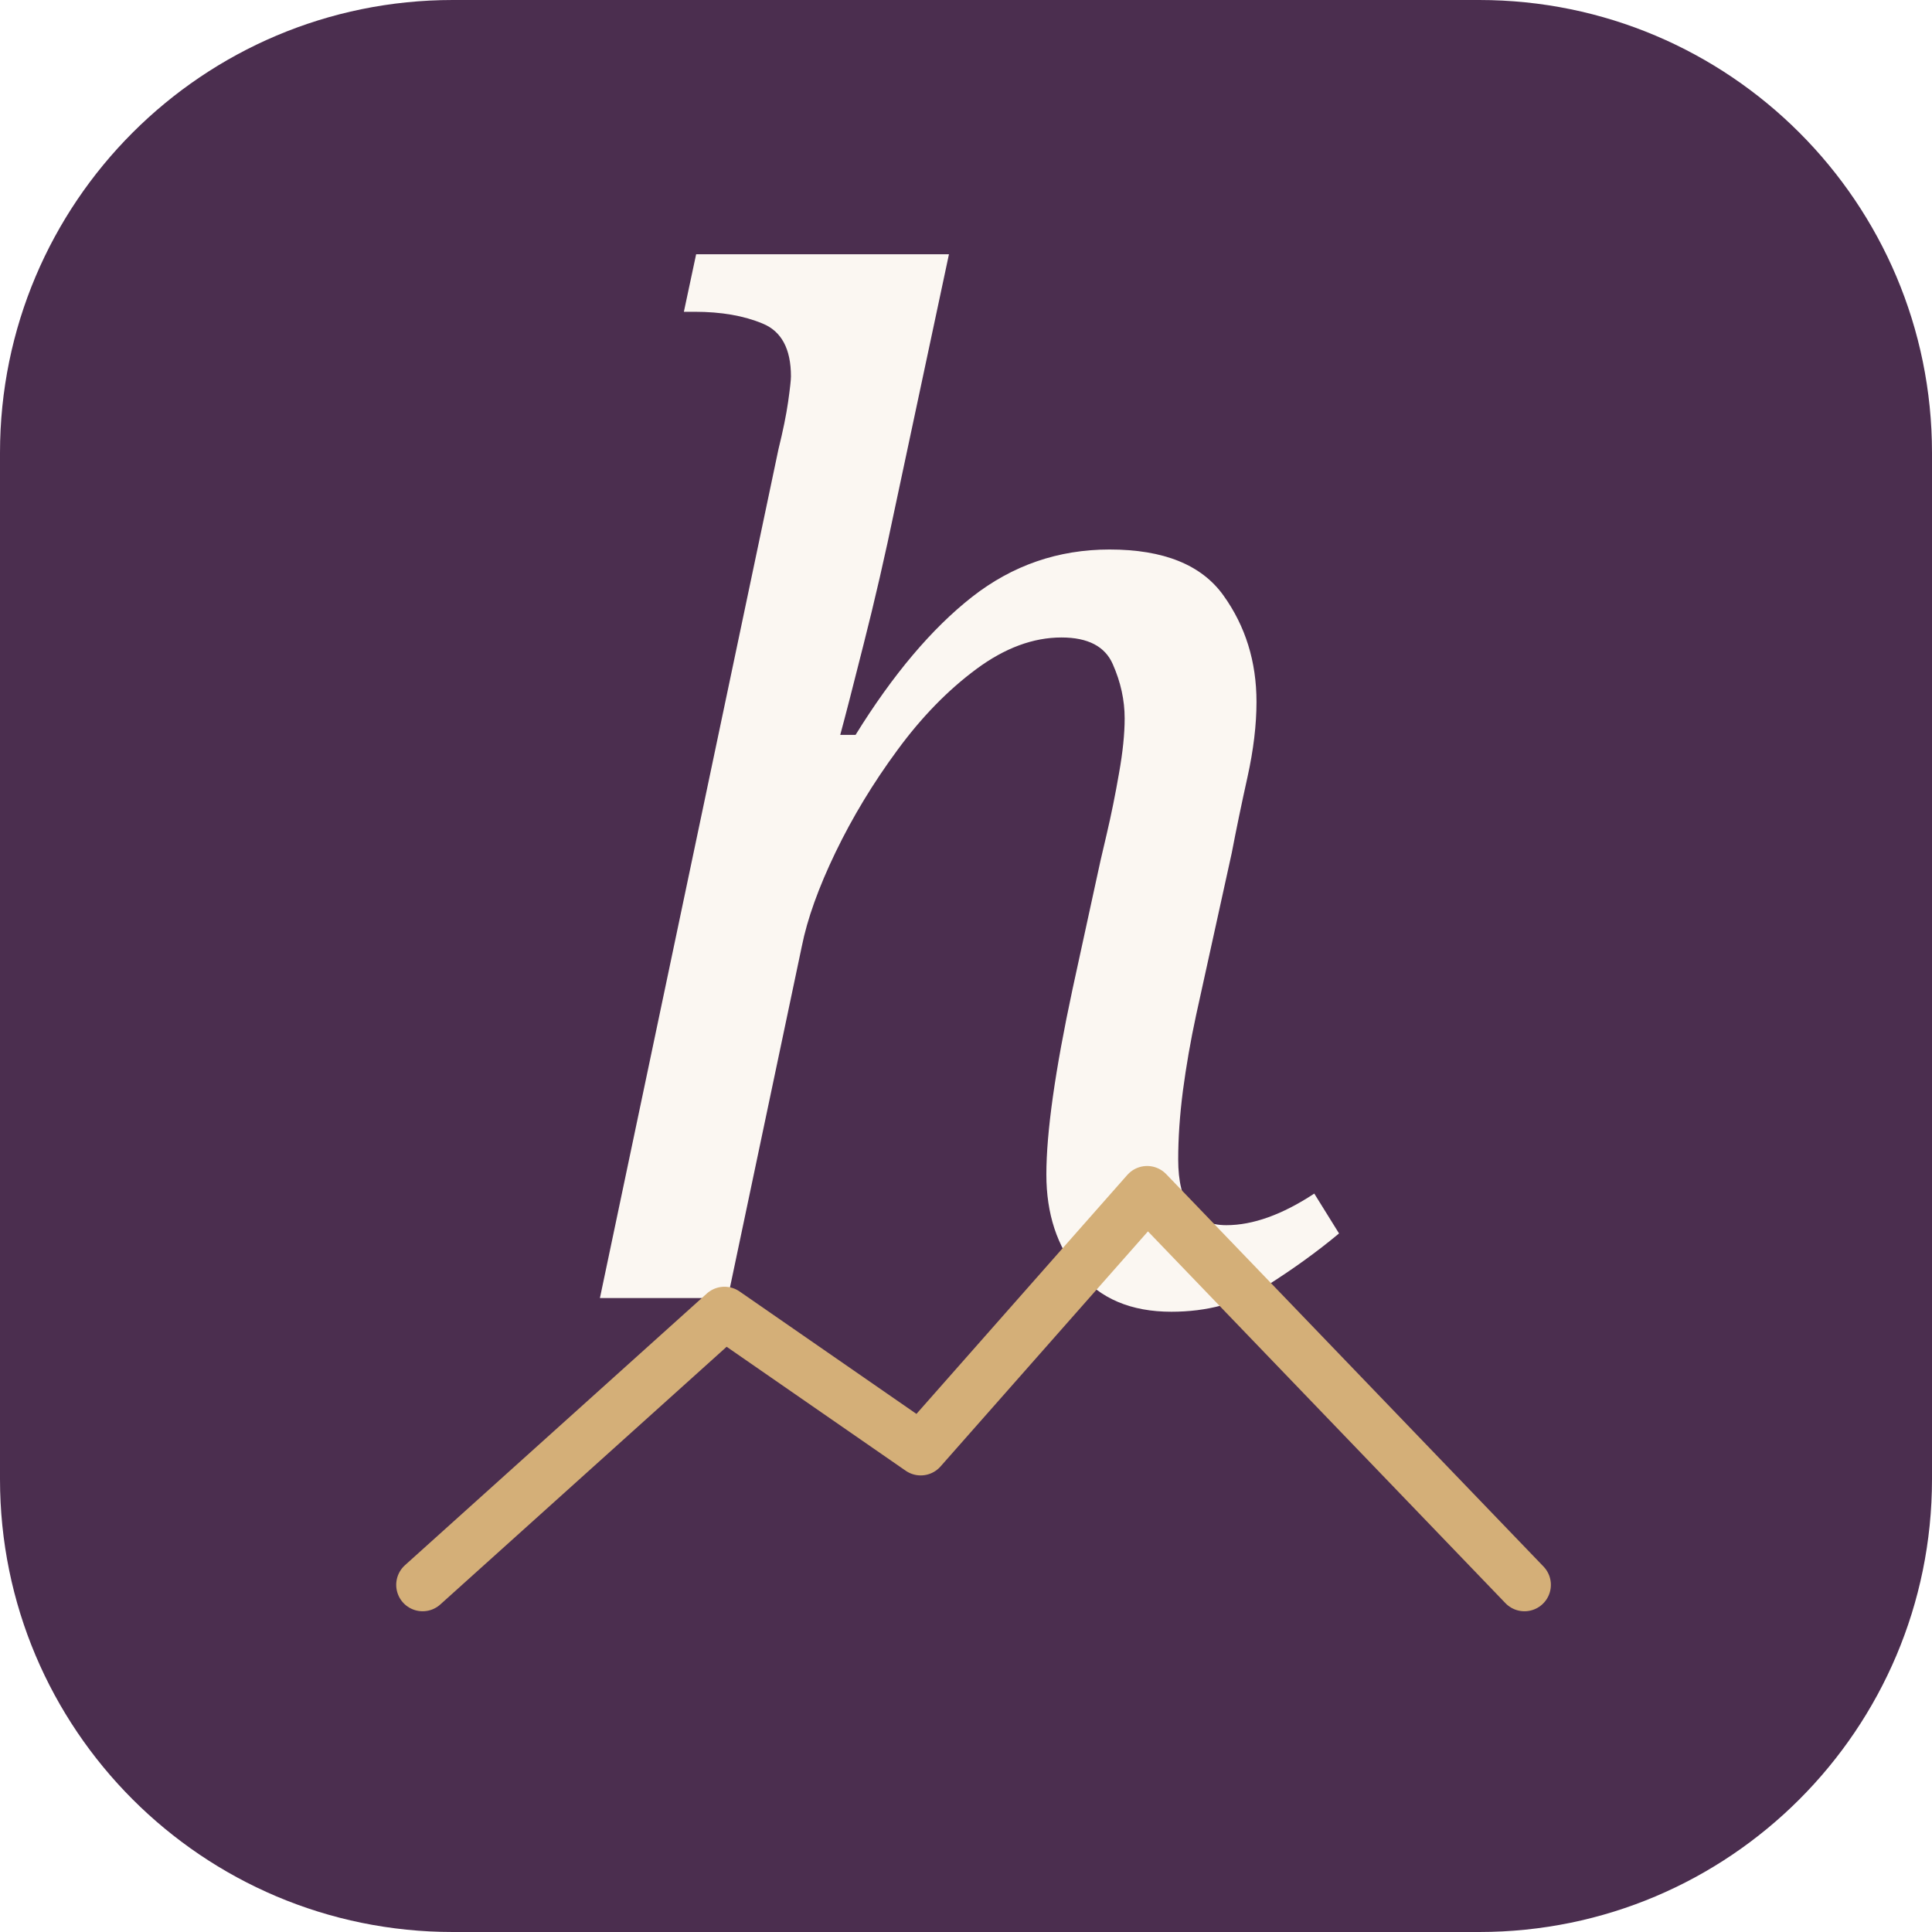
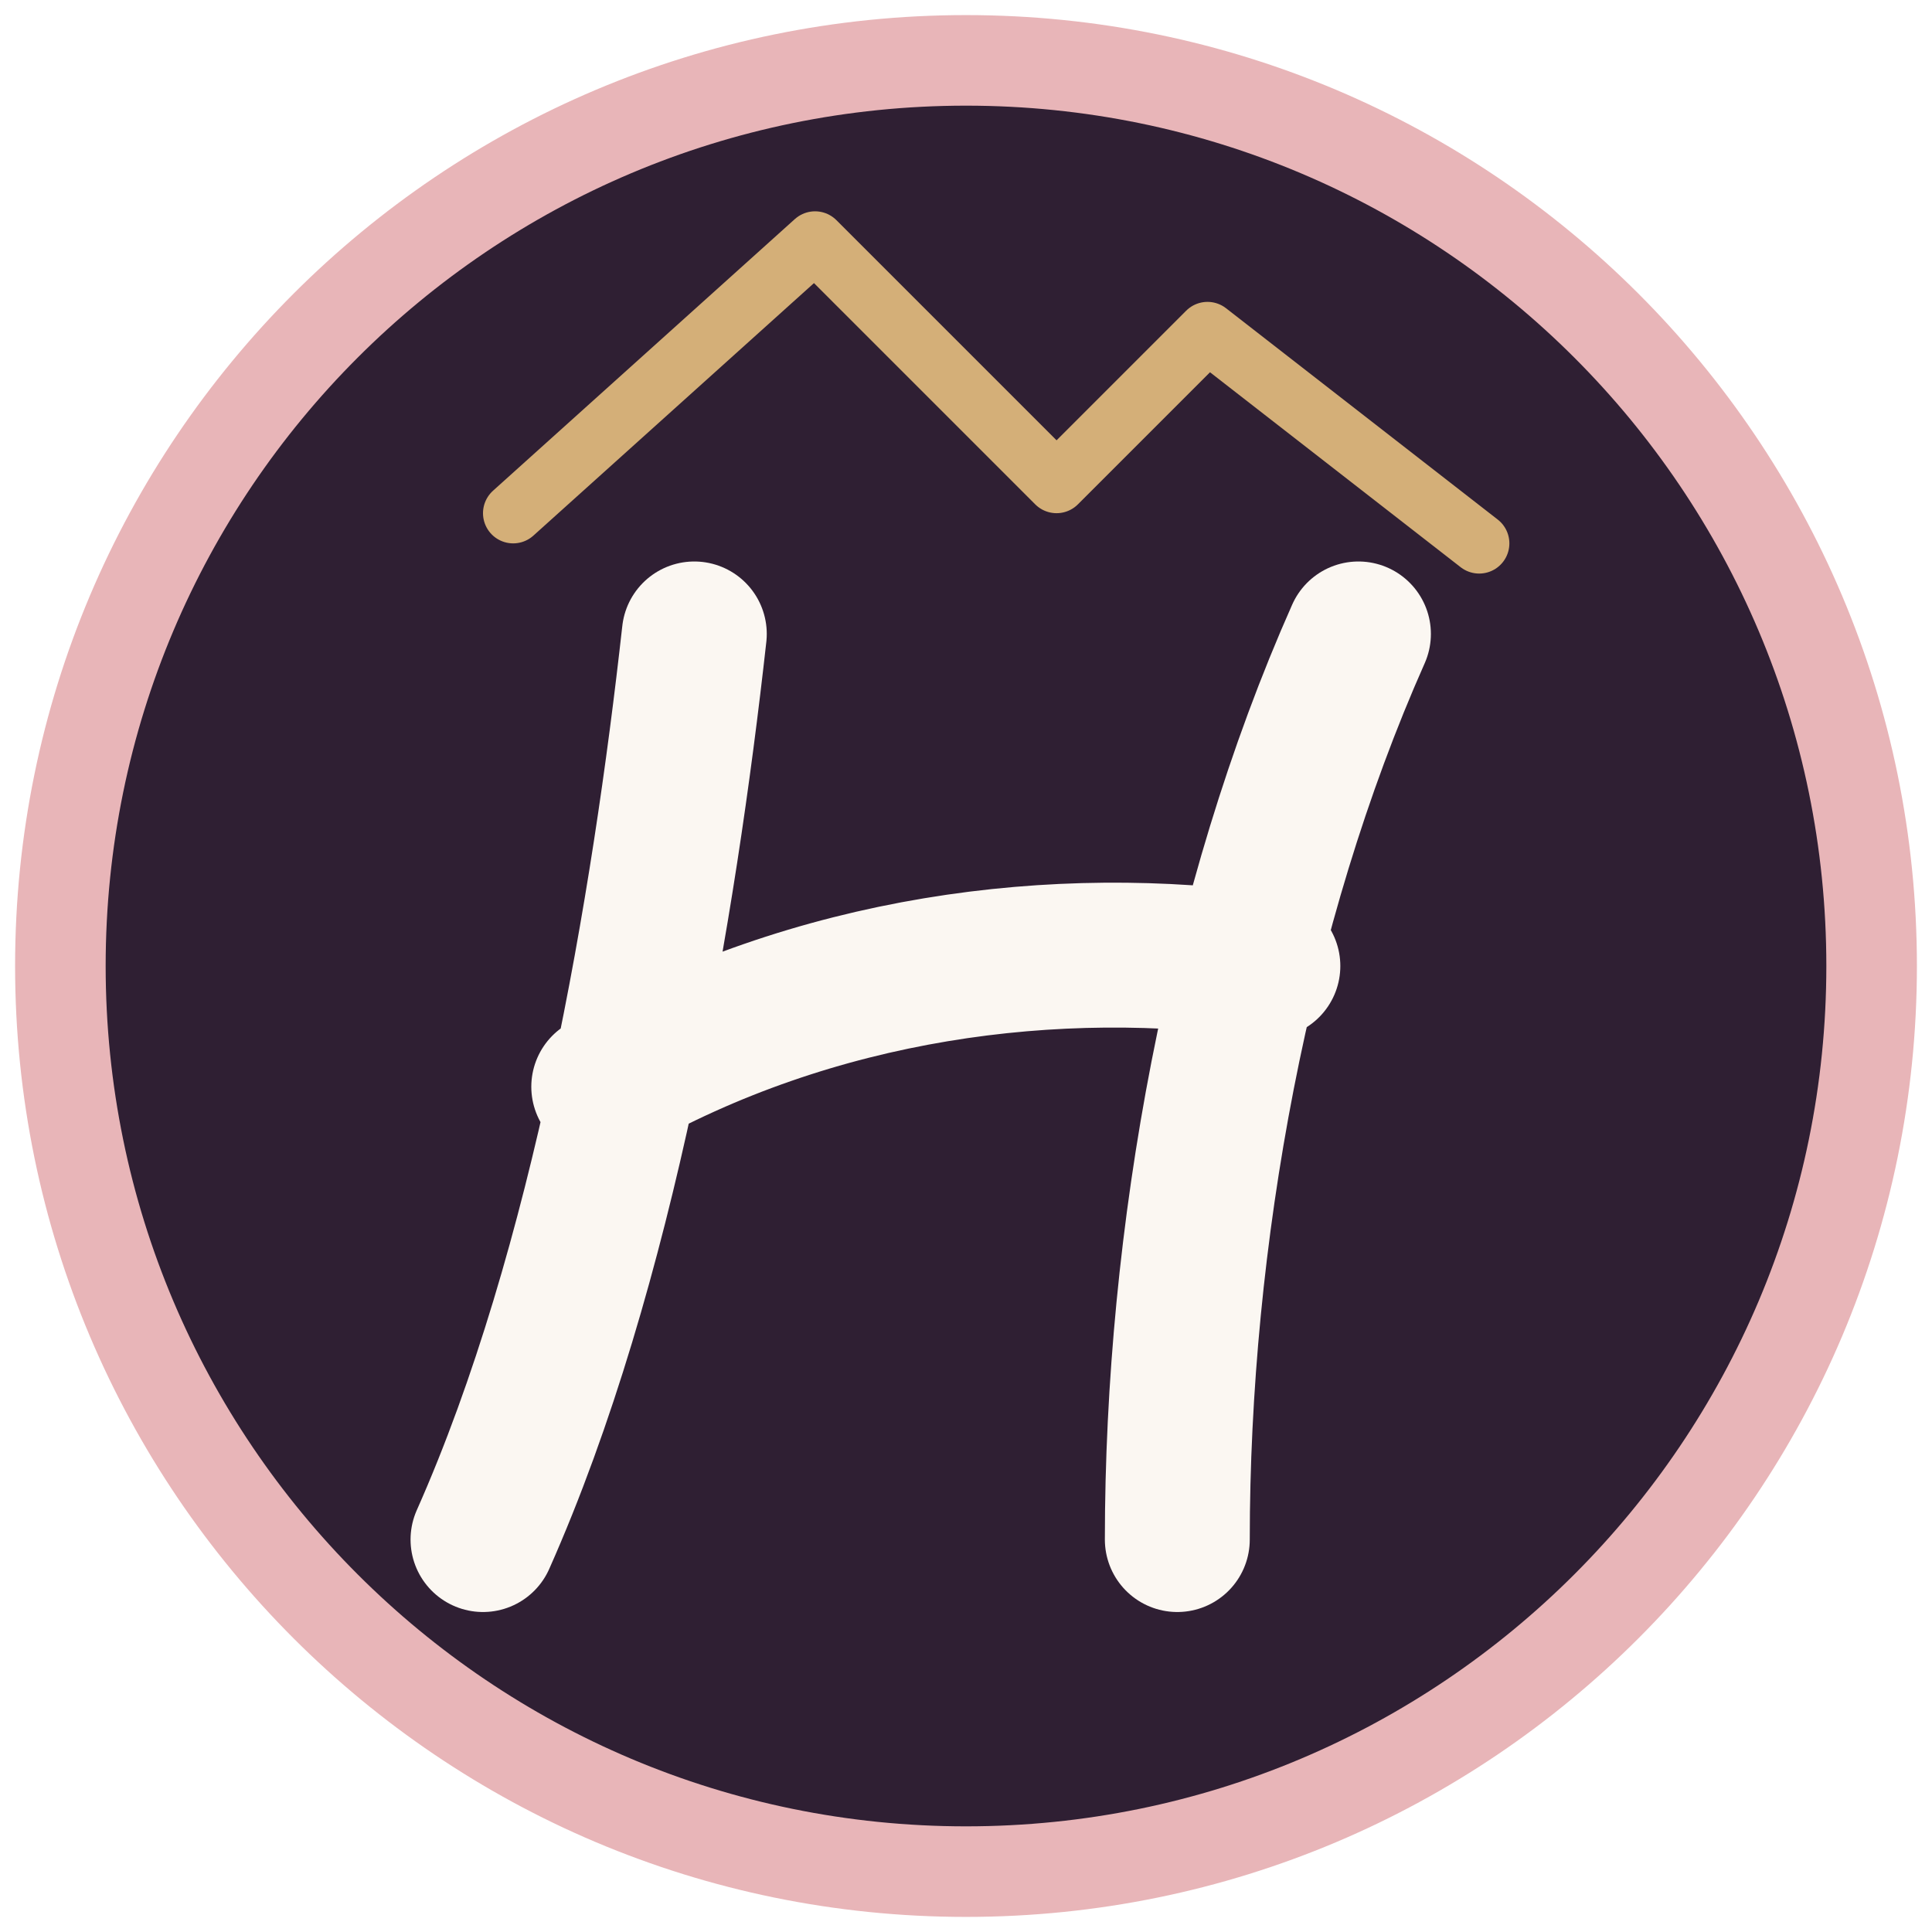
- <svg xmlns="http://www.w3.org/2000/svg" viewBox="0 0 128 128">
-   <rect width="128" height="128" rx="30" fill="#4B2E4F" />
-   <text x="63" y="86" text-anchor="middle" font-family="Georgia,serif" font-style="italic" font-size="91" fill="#FBF7F2">h</text>
-   <path d="m28 105 20-18 13 9 15-17 25 26" fill="none" stroke="#D4AF78" stroke-width="3.5" stroke-linecap="round" stroke-linejoin="round" />
+ <svg xmlns="http://www.w3.org/2000/svg" viewBox="0 0 64 64">
+   <circle cx="32" cy="32" r="30" fill="#2F1F33" stroke="#E8B5B8" stroke-width="3" />
+   <path d="m17 17 10-9 8 8 5-5 9 7" fill="none" stroke="#D4AF78" stroke-width="2" stroke-linecap="round" stroke-linejoin="round" />
+   <path d="M23 21c-1 9-3 21-7 30m29-30c-4 9-6 20-6 30M20 36c7-4 15-5 22-4" fill="none" stroke="#FBF7F2" stroke-width="4.8" stroke-linecap="round" />
</svg>
